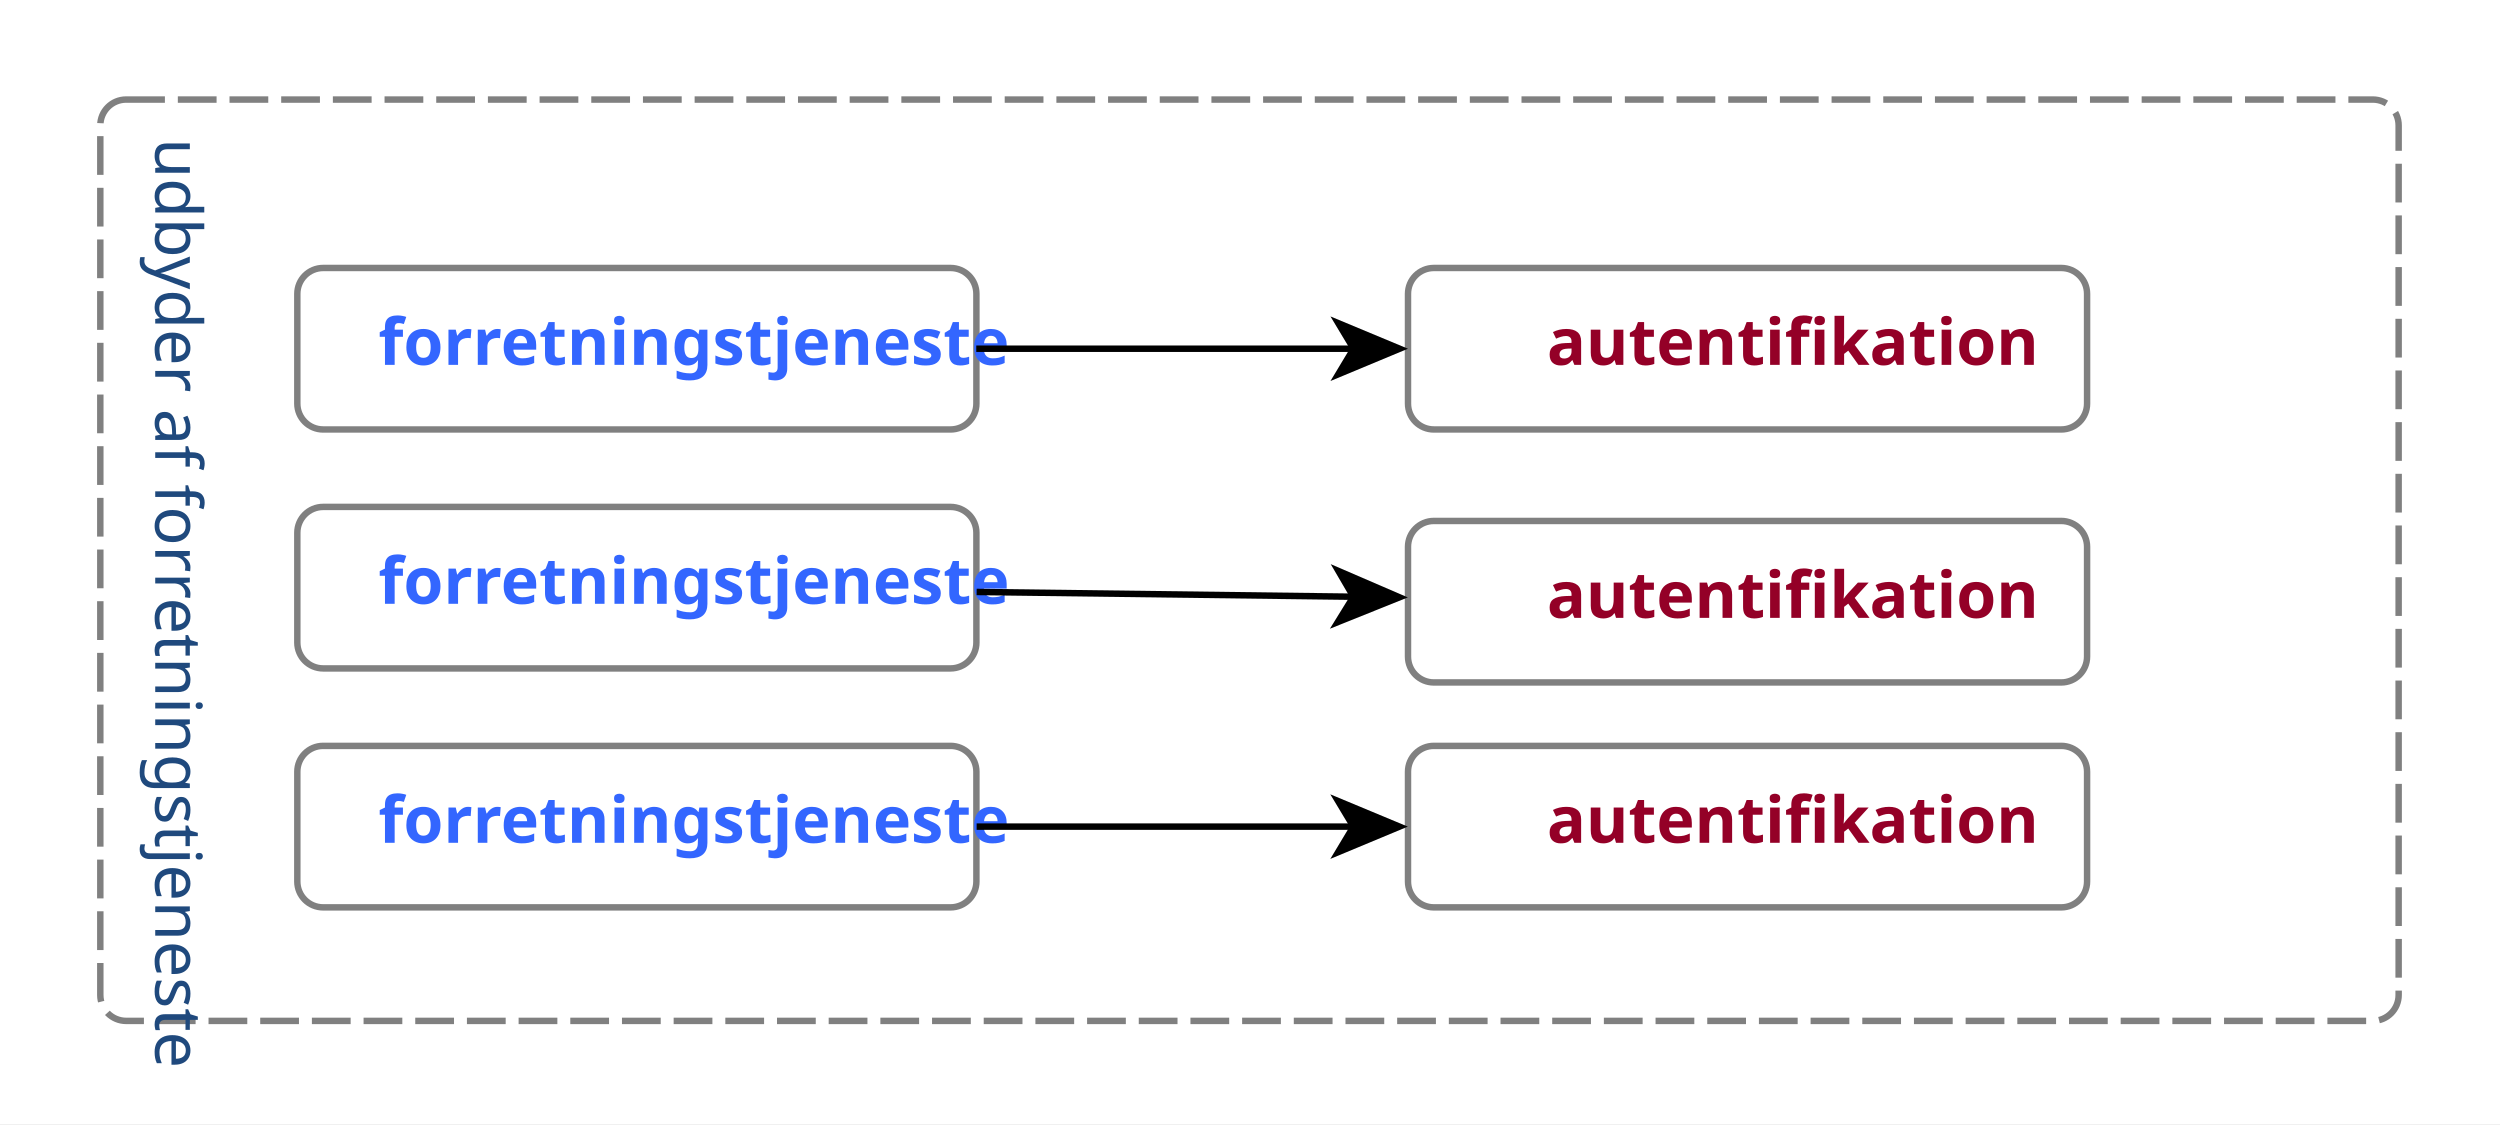
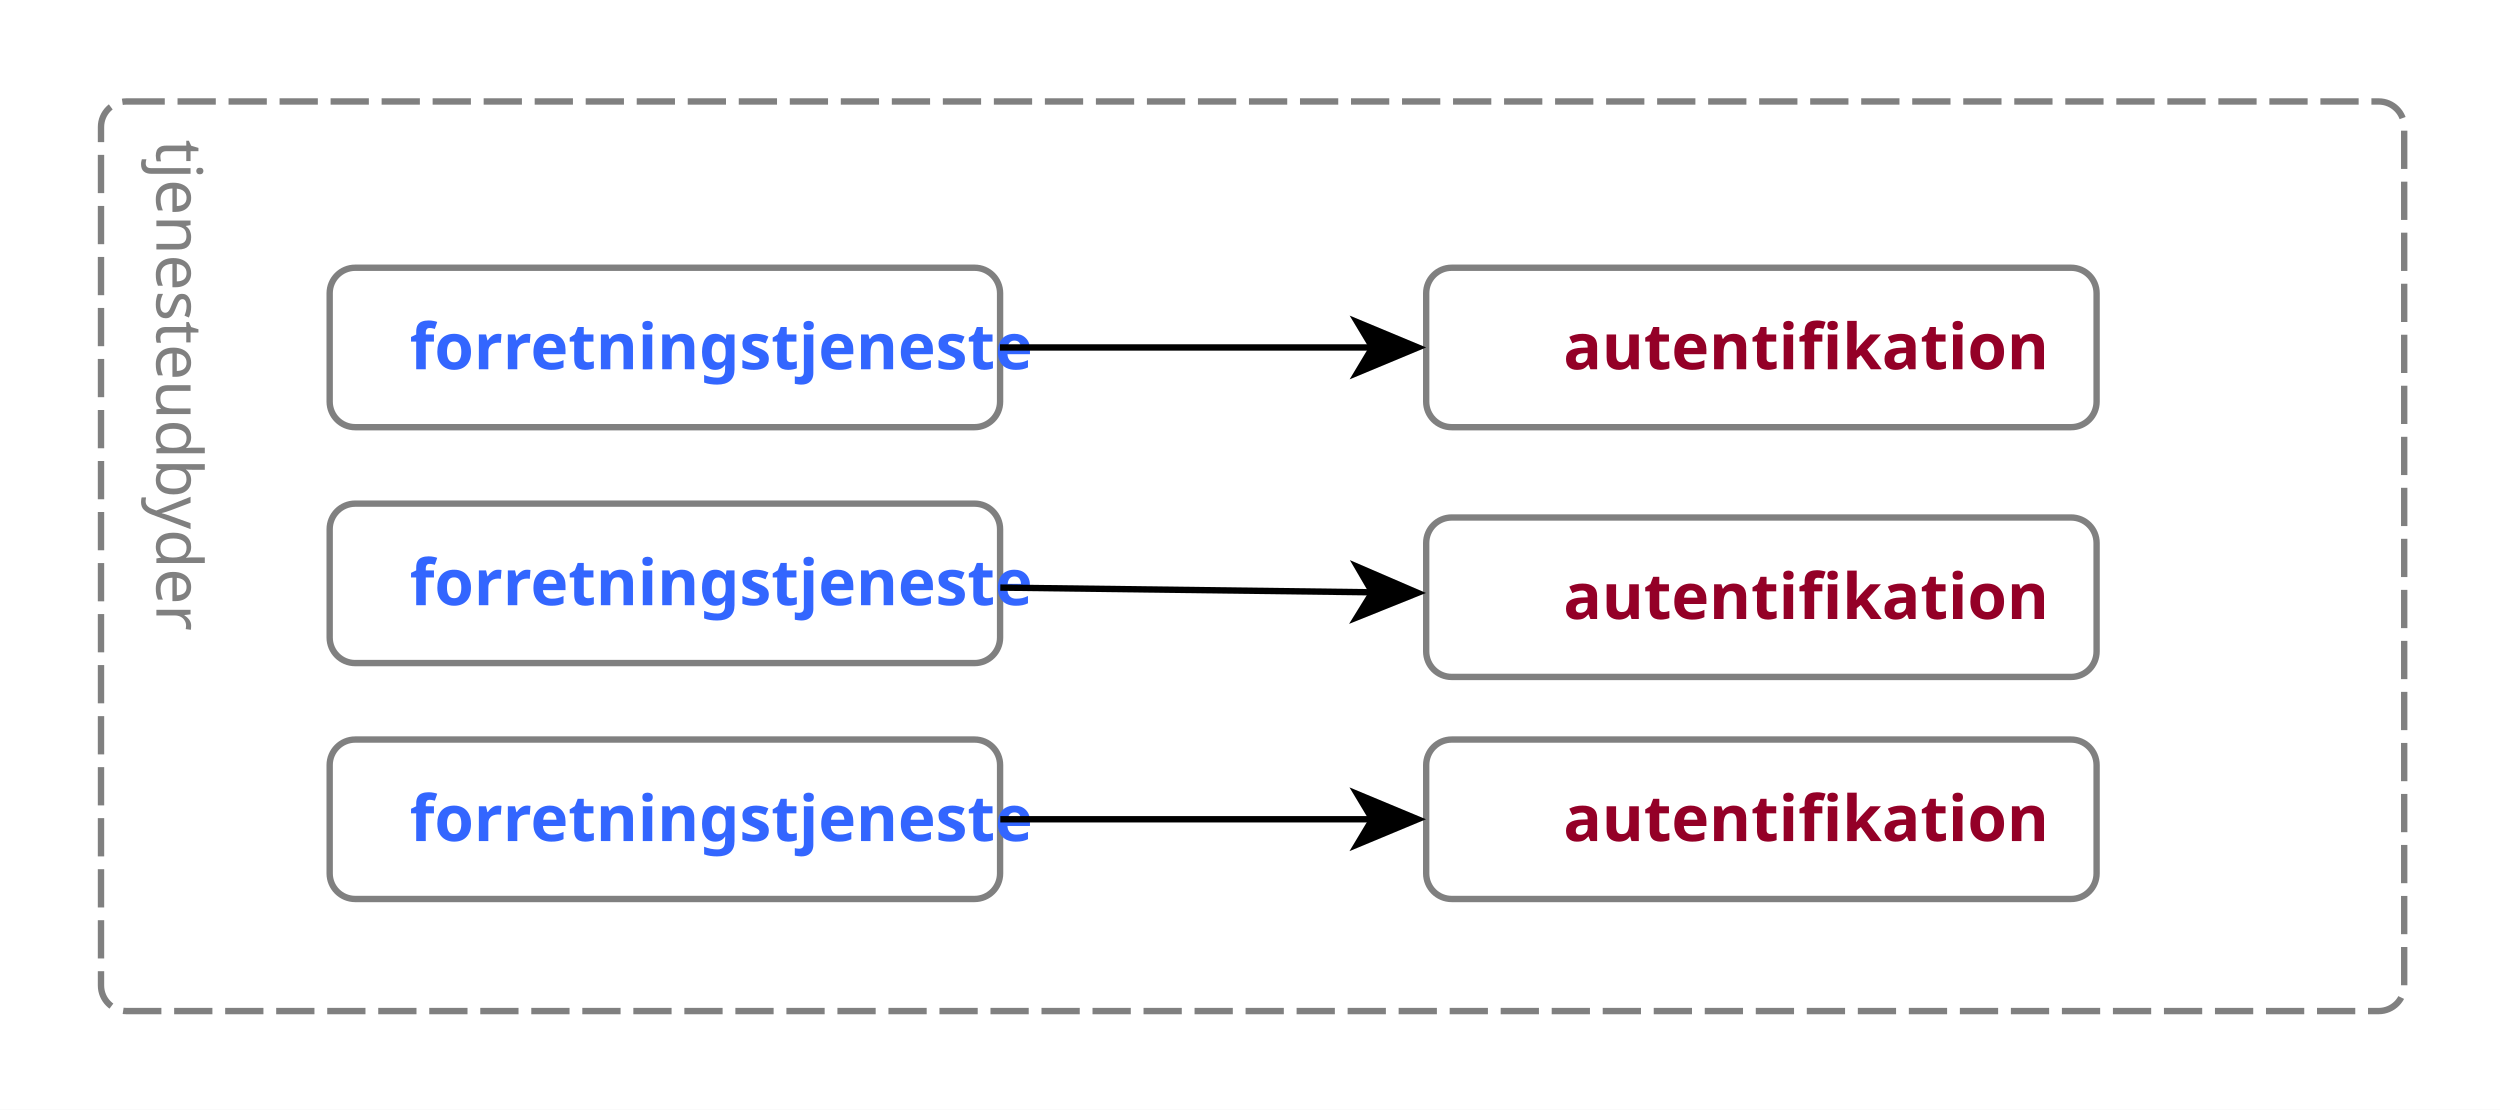
- <svg xmlns="http://www.w3.org/2000/svg" fill-opacity="1" color-rendering="auto" color-interpolation="auto" text-rendering="auto" stroke="black" stroke-linecap="square" width="387" stroke-miterlimit="10" shape-rendering="auto" stroke-opacity="1" fill="black" stroke-dasharray="none" font-weight="normal" stroke-width="1" height="174" font-family="'Dialog'" font-style="normal" stroke-linejoin="miter" font-size="12px" stroke-dashoffset="0" image-rendering="auto">
+ <svg xmlns="http://www.w3.org/2000/svg" fill-opacity="1" color-rendering="auto" color-interpolation="auto" text-rendering="auto" stroke="black" stroke-linecap="square" width="392" stroke-miterlimit="10" shape-rendering="auto" stroke-opacity="1" fill="black" stroke-dasharray="none" font-weight="normal" stroke-width="1" height="174" font-family="'Dialog'" font-style="normal" stroke-linejoin="miter" font-size="12px" stroke-dashoffset="0" image-rendering="auto">
  <defs id="genericDefs" />
  <g>
    <defs id="defs1">
      <clipPath clipPathUnits="userSpaceOnUse" id="clipPath1">
-         <path d="M0 0 L387 0 L387 174 L0 174 L0 0 Z" />
+         <path d="M0 0 L392 0 L392 174 L0 174 L0 0 Z" />
      </clipPath>
      <clipPath clipPathUnits="userSpaceOnUse" id="clipPath2">
-         <path d="M-28 -115 L359 -115 L359 59 L-28 59 L-28 -115 Z" />
+         <path d="M1059 652 L1451 652 L1451 826 L1059 826 L1059 652 Z" />
      </clipPath>
      <clipPath clipPathUnits="userSpaceOnUse" id="clipPath3">
-         <path d="M-19.41 33.528 L-19.41 -353.472 L154.59 -353.472 L154.59 33.528 L-19.41 33.528 Z" />
+         <path d="M-19.91 36.044 L-19.91 -355.956 L154.09 -355.956 L154.09 36.044 L-19.91 36.044 Z" />
      </clipPath>
    </defs>
-     <g fill="white" text-rendering="geometricPrecision" shape-rendering="geometricPrecision" transform="translate(28,115)" stroke="white">
-       <rect x="-28" width="387" height="174" y="-115" clip-path="url(#clipPath2)" stroke="none" />
+     <g fill="white" text-rendering="geometricPrecision" shape-rendering="geometricPrecision" transform="translate(-1059,-652)" stroke="white">
+       <rect x="1059" width="392" height="174" y="652" clip-path="url(#clipPath2)" stroke="none" />
    </g>
-     <g stroke-linecap="butt" transform="matrix(1,0,0,1,28,115)" fill="gray" text-rendering="geometricPrecision" shape-rendering="geometricPrecision" stroke-dasharray="6,2" stroke="gray" stroke-miterlimit="1.45">
-       <rect x="-12.472" y="-99.59" clip-path="url(#clipPath2)" fill="none" width="355.783" rx="4" ry="4" height="142.625" />
+     <g stroke-linecap="butt" transform="matrix(1,0,0,1,-1059,-652)" fill="gray" text-rendering="geometricPrecision" shape-rendering="geometricPrecision" stroke-dasharray="6,2" stroke="gray" stroke-miterlimit="1.45">
+       <rect x="1074.837" y="667.91" clip-path="url(#clipPath2)" fill="none" width="361.141" rx="4" ry="4" height="142.625" />
    </g>
-     <g stroke-linecap="butt" font-size="10px" transform="matrix(0,1,-1,0,33.5282,19.4097)" fill="rgb(31,73,125)" text-rendering="geometricPrecision" font-family="'Calibri'" shape-rendering="geometricPrecision" stroke="rgb(31,73,125)" stroke-miterlimit="1.45">
-       <text x="2" xml:space="preserve" y="9.5" clip-path="url(#clipPath3)" stroke="none">udbyder af forretningstjeneste</text>
+     <g stroke-linecap="butt" font-size="10px" transform="matrix(0,1,-1,0,36.0443,19.9097)" fill="gray" text-rendering="geometricPrecision" font-family="'Calibri'" shape-rendering="geometricPrecision" stroke="gray" stroke-miterlimit="1.45">
+       <text x="2" xml:space="preserve" y="11.521" clip-path="url(#clipPath3)" stroke="none">tjenesteudbyder</text>
    </g>
-     <g stroke-linecap="butt" transform="matrix(1,0,0,1,28,115)" fill="gray" text-rendering="geometricPrecision" shape-rendering="geometricPrecision" stroke="gray" stroke-miterlimit="1.45">
-       <rect x="18.026" y="0.461" clip-path="url(#clipPath2)" fill="none" width="105.12" rx="4" ry="4" height="25" />
+     <g stroke-linecap="butt" transform="matrix(1,0,0,1,-1059,-652)" fill="gray" text-rendering="geometricPrecision" shape-rendering="geometricPrecision" stroke="gray" stroke-miterlimit="1.45">
+       <rect x="1110.693" y="767.961" clip-path="url(#clipPath2)" fill="none" width="105.12" rx="4" ry="4" height="25" />
    </g>
-     <g stroke-linecap="butt" font-size="10px" transform="matrix(1,0,0,1,28,115)" fill="rgb(51,102,255)" text-rendering="geometricPrecision" font-family="'Calibri'" shape-rendering="geometricPrecision" stroke="rgb(51,102,255)" font-weight="bold" stroke-miterlimit="1.45">
-       <text x="30.578" xml:space="preserve" y="15.461" clip-path="url(#clipPath2)" stroke="none">forretningstjeneste</text>
+     <g stroke-linecap="butt" font-size="10px" transform="matrix(1,0,0,1,-1059,-652)" fill="rgb(51,102,255)" text-rendering="geometricPrecision" font-family="'Calibri'" shape-rendering="geometricPrecision" stroke="rgb(51,102,255)" font-weight="bold" stroke-miterlimit="1.45">
+       <text x="1123.245" xml:space="preserve" y="783.879" clip-path="url(#clipPath2)" stroke="none">forretningstjeneste</text>
    </g>
-     <g fill="white" text-rendering="geometricPrecision" shape-rendering="geometricPrecision" transform="matrix(1,0,0,1,28,115)" stroke="white">
-       <rect x="189.959" y="-34.357" clip-path="url(#clipPath2)" width="105.12" rx="4" ry="4" height="25" stroke="none" />
+     <g fill="white" text-rendering="geometricPrecision" shape-rendering="geometricPrecision" transform="matrix(1,0,0,1,-1059,-652)" stroke="white">
+       <rect x="1282.626" y="733.143" clip-path="url(#clipPath2)" width="105.12" rx="4" ry="4" height="25" stroke="none" />
    </g>
-     <g stroke-linecap="butt" transform="matrix(1,0,0,1,28,115)" fill="gray" text-rendering="geometricPrecision" shape-rendering="geometricPrecision" stroke="gray" stroke-miterlimit="1.45">
-       <rect x="189.959" y="-34.357" clip-path="url(#clipPath2)" fill="none" width="105.12" rx="4" ry="4" height="25" />
+     <g stroke-linecap="butt" transform="matrix(1,0,0,1,-1059,-652)" fill="gray" text-rendering="geometricPrecision" shape-rendering="geometricPrecision" stroke="gray" stroke-miterlimit="1.45">
+       <rect x="1282.626" y="733.143" clip-path="url(#clipPath2)" fill="none" width="105.12" rx="4" ry="4" height="25" />
    </g>
-     <g stroke-linecap="butt" font-size="10px" transform="matrix(1,0,0,1,28,115)" fill="rgb(148,0,39)" text-rendering="geometricPrecision" font-family="'Calibri'" shape-rendering="geometricPrecision" stroke="rgb(148,0,39)" font-weight="bold" stroke-miterlimit="1.45">
-       <text x="211.462" xml:space="preserve" y="-19.357" clip-path="url(#clipPath2)" stroke="none">autentifikation</text>
+     <g stroke-linecap="butt" font-size="10px" transform="matrix(1,0,0,1,-1059,-652)" fill="rgb(148,0,39)" text-rendering="geometricPrecision" font-family="'Calibri'" shape-rendering="geometricPrecision" stroke="rgb(148,0,39)" font-weight="bold" stroke-miterlimit="1.45">
+       <text x="1304.128" xml:space="preserve" y="749.061" clip-path="url(#clipPath2)" stroke="none">autentifikation</text>
    </g>
-     <g stroke-linecap="butt" transform="matrix(1,0,0,1,28,115)" fill="gray" text-rendering="geometricPrecision" shape-rendering="geometricPrecision" stroke="gray" stroke-miterlimit="1.45">
-       <rect x="18.026" y="-36.529" clip-path="url(#clipPath2)" fill="none" width="105.12" rx="4" ry="4" height="25" />
+     <g stroke-linecap="butt" transform="matrix(1,0,0,1,-1059,-652)" fill="gray" text-rendering="geometricPrecision" shape-rendering="geometricPrecision" stroke="gray" stroke-miterlimit="1.45">
+       <rect x="1110.693" y="730.971" clip-path="url(#clipPath2)" fill="none" width="105.12" rx="4" ry="4" height="25" />
    </g>
-     <g stroke-linecap="butt" font-size="10px" transform="matrix(1,0,0,1,28,115)" fill="rgb(51,102,255)" text-rendering="geometricPrecision" font-family="'Calibri'" shape-rendering="geometricPrecision" stroke="rgb(51,102,255)" font-weight="bold" stroke-miterlimit="1.45">
-       <text x="30.578" xml:space="preserve" y="-21.529" clip-path="url(#clipPath2)" stroke="none">forretningstjeneste</text>
+     <g stroke-linecap="butt" font-size="10px" transform="matrix(1,0,0,1,-1059,-652)" fill="rgb(51,102,255)" text-rendering="geometricPrecision" font-family="'Calibri'" shape-rendering="geometricPrecision" stroke="rgb(51,102,255)" font-weight="bold" stroke-miterlimit="1.45">
+       <text x="1123.245" xml:space="preserve" y="746.889" clip-path="url(#clipPath2)" stroke="none">forretningstjeneste</text>
    </g>
-     <g stroke-linecap="butt" transform="matrix(1,0,0,1,28,115)" fill="gray" text-rendering="geometricPrecision" shape-rendering="geometricPrecision" stroke="gray" stroke-miterlimit="1.45">
-       <rect x="18.026" y="-73.518" clip-path="url(#clipPath2)" fill="none" width="105.12" rx="4" ry="4" height="25" />
+     <g stroke-linecap="butt" transform="matrix(1,0,0,1,-1059,-652)" fill="gray" text-rendering="geometricPrecision" shape-rendering="geometricPrecision" stroke="gray" stroke-miterlimit="1.45">
+       <rect x="1110.693" y="693.982" clip-path="url(#clipPath2)" fill="none" width="105.12" rx="4" ry="4" height="25" />
    </g>
-     <g stroke-linecap="butt" font-size="10px" transform="matrix(1,0,0,1,28,115)" fill="rgb(51,102,255)" text-rendering="geometricPrecision" font-family="'Calibri'" shape-rendering="geometricPrecision" stroke="rgb(51,102,255)" font-weight="bold" stroke-miterlimit="1.45">
-       <text x="30.578" xml:space="preserve" y="-58.518" clip-path="url(#clipPath2)" stroke="none">forretningstjeneste</text>
+     <g stroke-linecap="butt" font-size="10px" transform="matrix(1,0,0,1,-1059,-652)" fill="rgb(51,102,255)" text-rendering="geometricPrecision" font-family="'Calibri'" shape-rendering="geometricPrecision" stroke="rgb(51,102,255)" font-weight="bold" stroke-miterlimit="1.45">
+       <text x="1123.245" xml:space="preserve" y="709.9" clip-path="url(#clipPath2)" stroke="none">forretningstjeneste</text>
    </g>
-     <g fill="white" text-rendering="geometricPrecision" shape-rendering="geometricPrecision" transform="matrix(1,0,0,1,28,115)" stroke="white">
-       <rect x="189.959" y="-73.518" clip-path="url(#clipPath2)" width="105.12" rx="4" ry="4" height="25" stroke="none" />
+     <g fill="white" text-rendering="geometricPrecision" shape-rendering="geometricPrecision" transform="matrix(1,0,0,1,-1059,-652)" stroke="white">
+       <rect x="1282.626" y="693.982" clip-path="url(#clipPath2)" width="105.12" rx="4" ry="4" height="25" stroke="none" />
    </g>
-     <g stroke-linecap="butt" transform="matrix(1,0,0,1,28,115)" fill="gray" text-rendering="geometricPrecision" shape-rendering="geometricPrecision" stroke="gray" stroke-miterlimit="1.45">
-       <rect x="189.959" y="-73.518" clip-path="url(#clipPath2)" fill="none" width="105.12" rx="4" ry="4" height="25" />
+     <g stroke-linecap="butt" transform="matrix(1,0,0,1,-1059,-652)" fill="gray" text-rendering="geometricPrecision" shape-rendering="geometricPrecision" stroke="gray" stroke-miterlimit="1.45">
+       <rect x="1282.626" y="693.982" clip-path="url(#clipPath2)" fill="none" width="105.12" rx="4" ry="4" height="25" />
    </g>
-     <g stroke-linecap="butt" font-size="10px" transform="matrix(1,0,0,1,28,115)" fill="rgb(148,0,39)" text-rendering="geometricPrecision" font-family="'Calibri'" shape-rendering="geometricPrecision" stroke="rgb(148,0,39)" font-weight="bold" stroke-miterlimit="1.45">
-       <text x="211.462" xml:space="preserve" y="-58.518" clip-path="url(#clipPath2)" stroke="none">autentifikation</text>
+     <g stroke-linecap="butt" font-size="10px" transform="matrix(1,0,0,1,-1059,-652)" fill="rgb(148,0,39)" text-rendering="geometricPrecision" font-family="'Calibri'" shape-rendering="geometricPrecision" stroke="rgb(148,0,39)" font-weight="bold" stroke-miterlimit="1.45">
+       <text x="1304.128" xml:space="preserve" y="709.9" clip-path="url(#clipPath2)" stroke="none">autentifikation</text>
    </g>
-     <g fill="white" text-rendering="geometricPrecision" shape-rendering="geometricPrecision" transform="matrix(1,0,0,1,28,115)" stroke="white">
-       <rect x="189.959" y="0.461" clip-path="url(#clipPath2)" width="105.12" rx="4" ry="4" height="25" stroke="none" />
+     <g fill="white" text-rendering="geometricPrecision" shape-rendering="geometricPrecision" transform="matrix(1,0,0,1,-1059,-652)" stroke="white">
+       <rect x="1282.626" y="767.961" clip-path="url(#clipPath2)" width="105.12" rx="4" ry="4" height="25" stroke="none" />
    </g>
-     <g stroke-linecap="butt" transform="matrix(1,0,0,1,28,115)" fill="gray" text-rendering="geometricPrecision" shape-rendering="geometricPrecision" stroke="gray" stroke-miterlimit="1.45">
-       <rect x="189.959" y="0.461" clip-path="url(#clipPath2)" fill="none" width="105.12" rx="4" ry="4" height="25" />
+     <g stroke-linecap="butt" transform="matrix(1,0,0,1,-1059,-652)" fill="gray" text-rendering="geometricPrecision" shape-rendering="geometricPrecision" stroke="gray" stroke-miterlimit="1.45">
+       <rect x="1282.626" y="767.961" clip-path="url(#clipPath2)" fill="none" width="105.12" rx="4" ry="4" height="25" />
    </g>
-     <g stroke-linecap="butt" font-size="10px" transform="matrix(1,0,0,1,28,115)" fill="rgb(148,0,39)" text-rendering="geometricPrecision" font-family="'Calibri'" shape-rendering="geometricPrecision" stroke="rgb(148,0,39)" font-weight="bold" stroke-miterlimit="1.45">
-       <text x="211.462" xml:space="preserve" y="15.461" clip-path="url(#clipPath2)" stroke="none">autentifikation</text>
+     <g stroke-linecap="butt" font-size="10px" transform="matrix(1,0,0,1,-1059,-652)" fill="rgb(148,0,39)" text-rendering="geometricPrecision" font-family="'Calibri'" shape-rendering="geometricPrecision" stroke="rgb(148,0,39)" font-weight="bold" stroke-miterlimit="1.45">
+       <text x="1304.128" xml:space="preserve" y="783.879" clip-path="url(#clipPath2)" stroke="none">autentifikation</text>
    </g>
-     <g text-rendering="geometricPrecision" stroke-miterlimit="1.45" shape-rendering="geometricPrecision" transform="matrix(1,0,0,1,28,115)" stroke-linecap="butt">
-       <path fill="none" d="M123.181 -23.364 L181.93 -22.622" clip-path="url(#clipPath2)" />
-       <path d="M189.93 -22.521 L177.994 -27.672 L180.93 -22.635 L177.868 -17.673 Z" clip-path="url(#clipPath2)" stroke="none" />
-       <path fill="none" d="M123.124 -61.018 L181.955 -61.018" clip-path="url(#clipPath2)" />
-       <path d="M189.955 -61.018 L177.955 -66.018 L180.955 -61.018 L177.955 -56.018 Z" clip-path="url(#clipPath2)" stroke="none" />
-       <path fill="none" d="M123.181 12.961 L181.93 12.961" clip-path="url(#clipPath2)" />
-       <path d="M189.93 12.961 L177.93 7.961 L180.93 12.961 L177.93 17.961 Z" clip-path="url(#clipPath2)" stroke="none" />
+     <g text-rendering="geometricPrecision" stroke-miterlimit="1.45" shape-rendering="geometricPrecision" transform="matrix(1,0,0,1,-1059,-652)" stroke-linecap="butt">
+       <path fill="none" d="M1215.848 744.136 L1274.597 744.878" clip-path="url(#clipPath2)" />
+       <path d="M1282.596 744.979 L1270.66 739.827 L1273.597 744.865 L1270.534 749.827 Z" clip-path="url(#clipPath2)" stroke="none" />
+       <path fill="none" d="M1215.791 706.482 L1274.621 706.482" clip-path="url(#clipPath2)" />
+       <path d="M1282.621 706.482 L1270.621 701.482 L1273.621 706.482 L1270.621 711.482 Z" clip-path="url(#clipPath2)" stroke="none" />
+       <path fill="none" d="M1215.848 780.461 L1274.596 780.461" clip-path="url(#clipPath2)" />
+       <path d="M1282.596 780.461 L1270.596 775.461 L1273.596 780.461 L1270.596 785.461 Z" clip-path="url(#clipPath2)" stroke="none" />
    </g>
  </g>
</svg>
